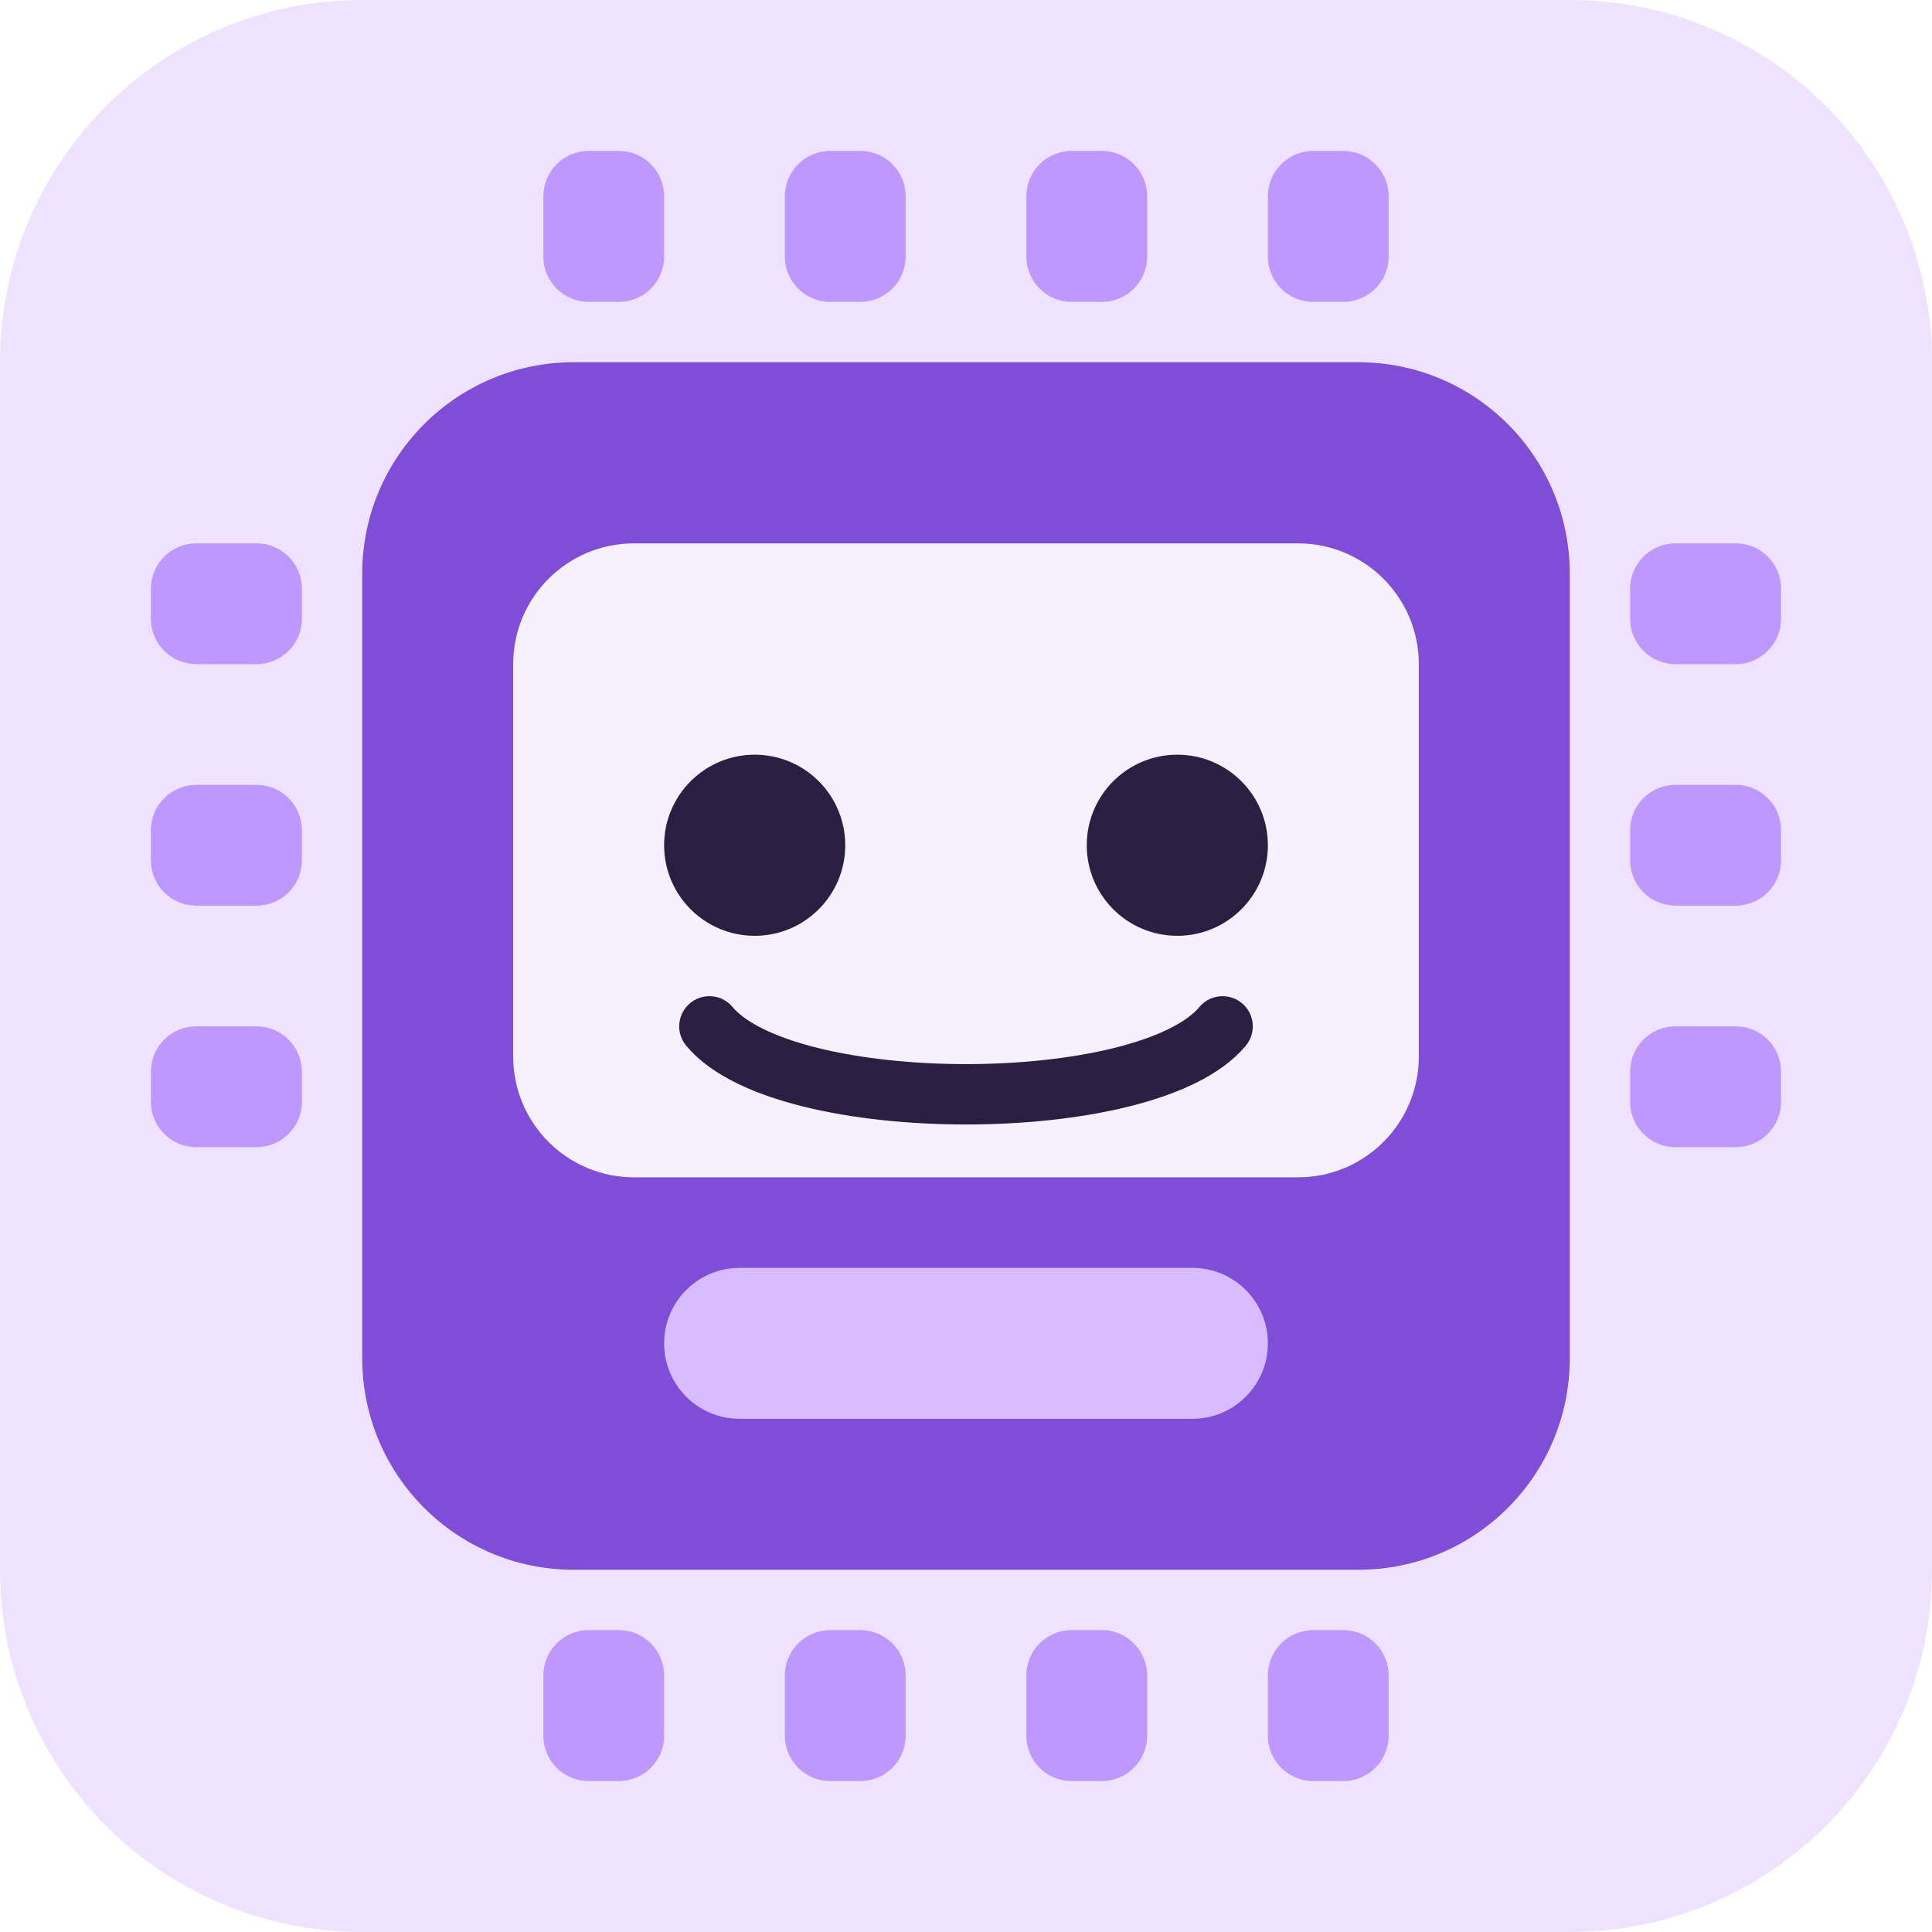
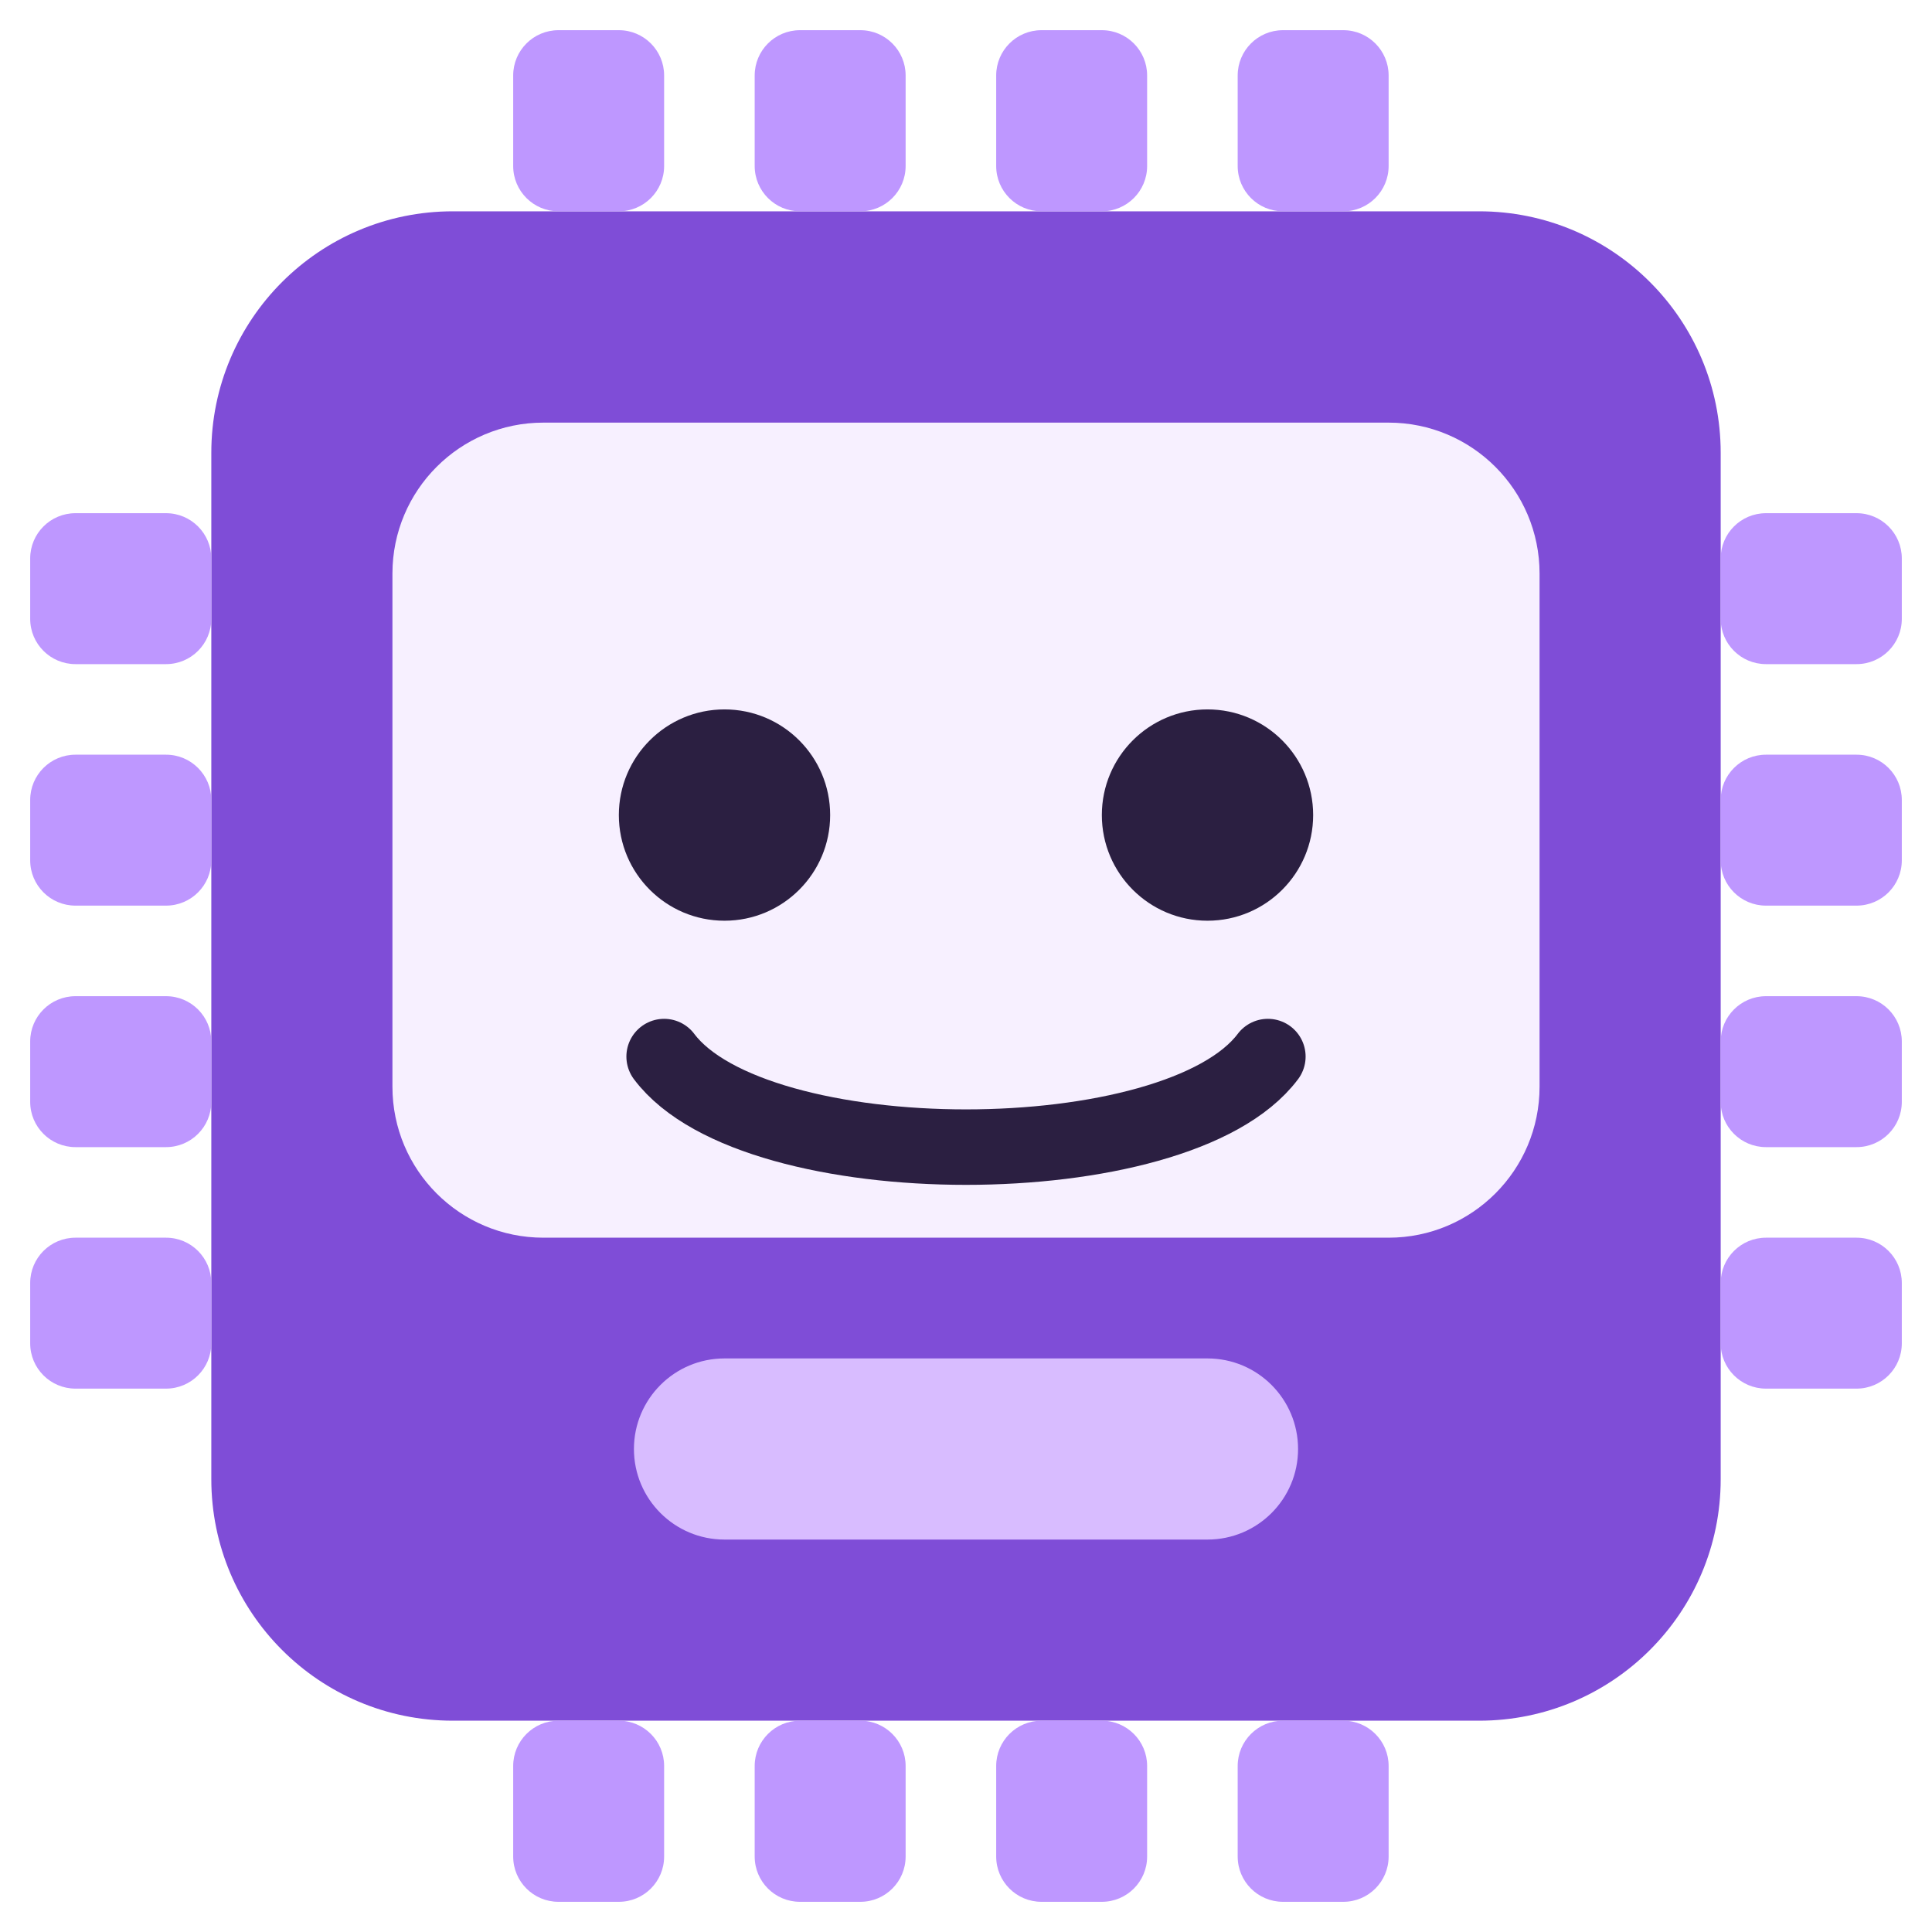
<svg xmlns="http://www.w3.org/2000/svg" viewBox="0 0 128 128">
-   <rect width="128" height="128" rx="24" fill="#efe2ff" />
-   <rect x="24" y="24" width="80" height="80" rx="14" fill="#7f4dd7" />
-   <rect x="34" y="36" width="60" height="42" rx="8" fill="#f7f0ff" />
-   <circle cx="50" cy="56" r="6" fill="#2b1f41" />
-   <circle cx="78" cy="56" r="6" fill="#2b1f41" />
-   <path d="M47 68c5 6 29 6 34 0" fill="none" stroke="#2b1f41" stroke-linecap="round" stroke-width="4" />
-   <rect x="44" y="84" width="40" height="10" rx="5" fill="#d8bcff" />
-   <rect x="10" y="36" width="10" height="8" rx="3" fill="#be97ff" />
-   <rect x="10" y="52" width="10" height="8" rx="3" fill="#be97ff" />
-   <rect x="10" y="68" width="10" height="8" rx="3" fill="#be97ff" />
-   <rect x="108" y="36" width="10" height="8" rx="3" fill="#be97ff" />
-   <rect x="108" y="52" width="10" height="8" rx="3" fill="#be97ff" />
-   <rect x="108" y="68" width="10" height="8" rx="3" fill="#be97ff" />
-   <rect x="36" y="10" width="8" height="10" rx="3" fill="#be97ff" />
-   <rect x="52" y="10" width="8" height="10" rx="3" fill="#be97ff" />
-   <rect x="68" y="10" width="8" height="10" rx="3" fill="#be97ff" />
-   <rect x="84" y="10" width="8" height="10" rx="3" fill="#be97ff" />
-   <rect x="36" y="108" width="8" height="10" rx="3" fill="#be97ff" />
-   <rect x="52" y="108" width="8" height="10" rx="3" fill="#be97ff" />
-   <rect x="68" y="108" width="8" height="10" rx="3" fill="#be97ff" />
-   <rect x="84" y="108" width="8" height="10" rx="3" fill="#be97ff" />
+   <rect x="14" y="14" width="100" height="100" rx="16" fill="#7f4dd7" />
+   <rect x="26" y="28" width="76" height="54" rx="10" fill="#f7f0ff" />
+   <circle cx="48" cy="54" r="7" fill="#2b1f41" />
+   <circle cx="80" cy="54" r="7" fill="#2b1f41" />
+   <path d="M44 70c6 8 34 8 40 0" fill="none" stroke="#2b1f41" stroke-linecap="round" stroke-width="5" />
+   <rect x="42" y="90" width="44" height="12" rx="6" fill="#d8bcff" />
+   <rect x="2" y="34" width="12" height="10" rx="3" fill="#be97ff" />
+   <rect x="2" y="50" width="12" height="10" rx="3" fill="#be97ff" />
+   <rect x="2" y="66" width="12" height="10" rx="3" fill="#be97ff" />
+   <rect x="2" y="82" width="12" height="10" rx="3" fill="#be97ff" />
+   <rect x="114" y="34" width="12" height="10" rx="3" fill="#be97ff" />
+   <rect x="114" y="50" width="12" height="10" rx="3" fill="#be97ff" />
+   <rect x="114" y="66" width="12" height="10" rx="3" fill="#be97ff" />
+   <rect x="114" y="82" width="12" height="10" rx="3" fill="#be97ff" />
+   <rect x="34" y="2" width="10" height="12" rx="3" fill="#be97ff" />
+   <rect x="50" y="2" width="10" height="12" rx="3" fill="#be97ff" />
+   <rect x="66" y="2" width="10" height="12" rx="3" fill="#be97ff" />
+   <rect x="82" y="2" width="10" height="12" rx="3" fill="#be97ff" />
+   <rect x="34" y="114" width="10" height="12" rx="3" fill="#be97ff" />
+   <rect x="50" y="114" width="10" height="12" rx="3" fill="#be97ff" />
+   <rect x="66" y="114" width="10" height="12" rx="3" fill="#be97ff" />
+   <rect x="82" y="114" width="10" height="12" rx="3" fill="#be97ff" />
</svg>
